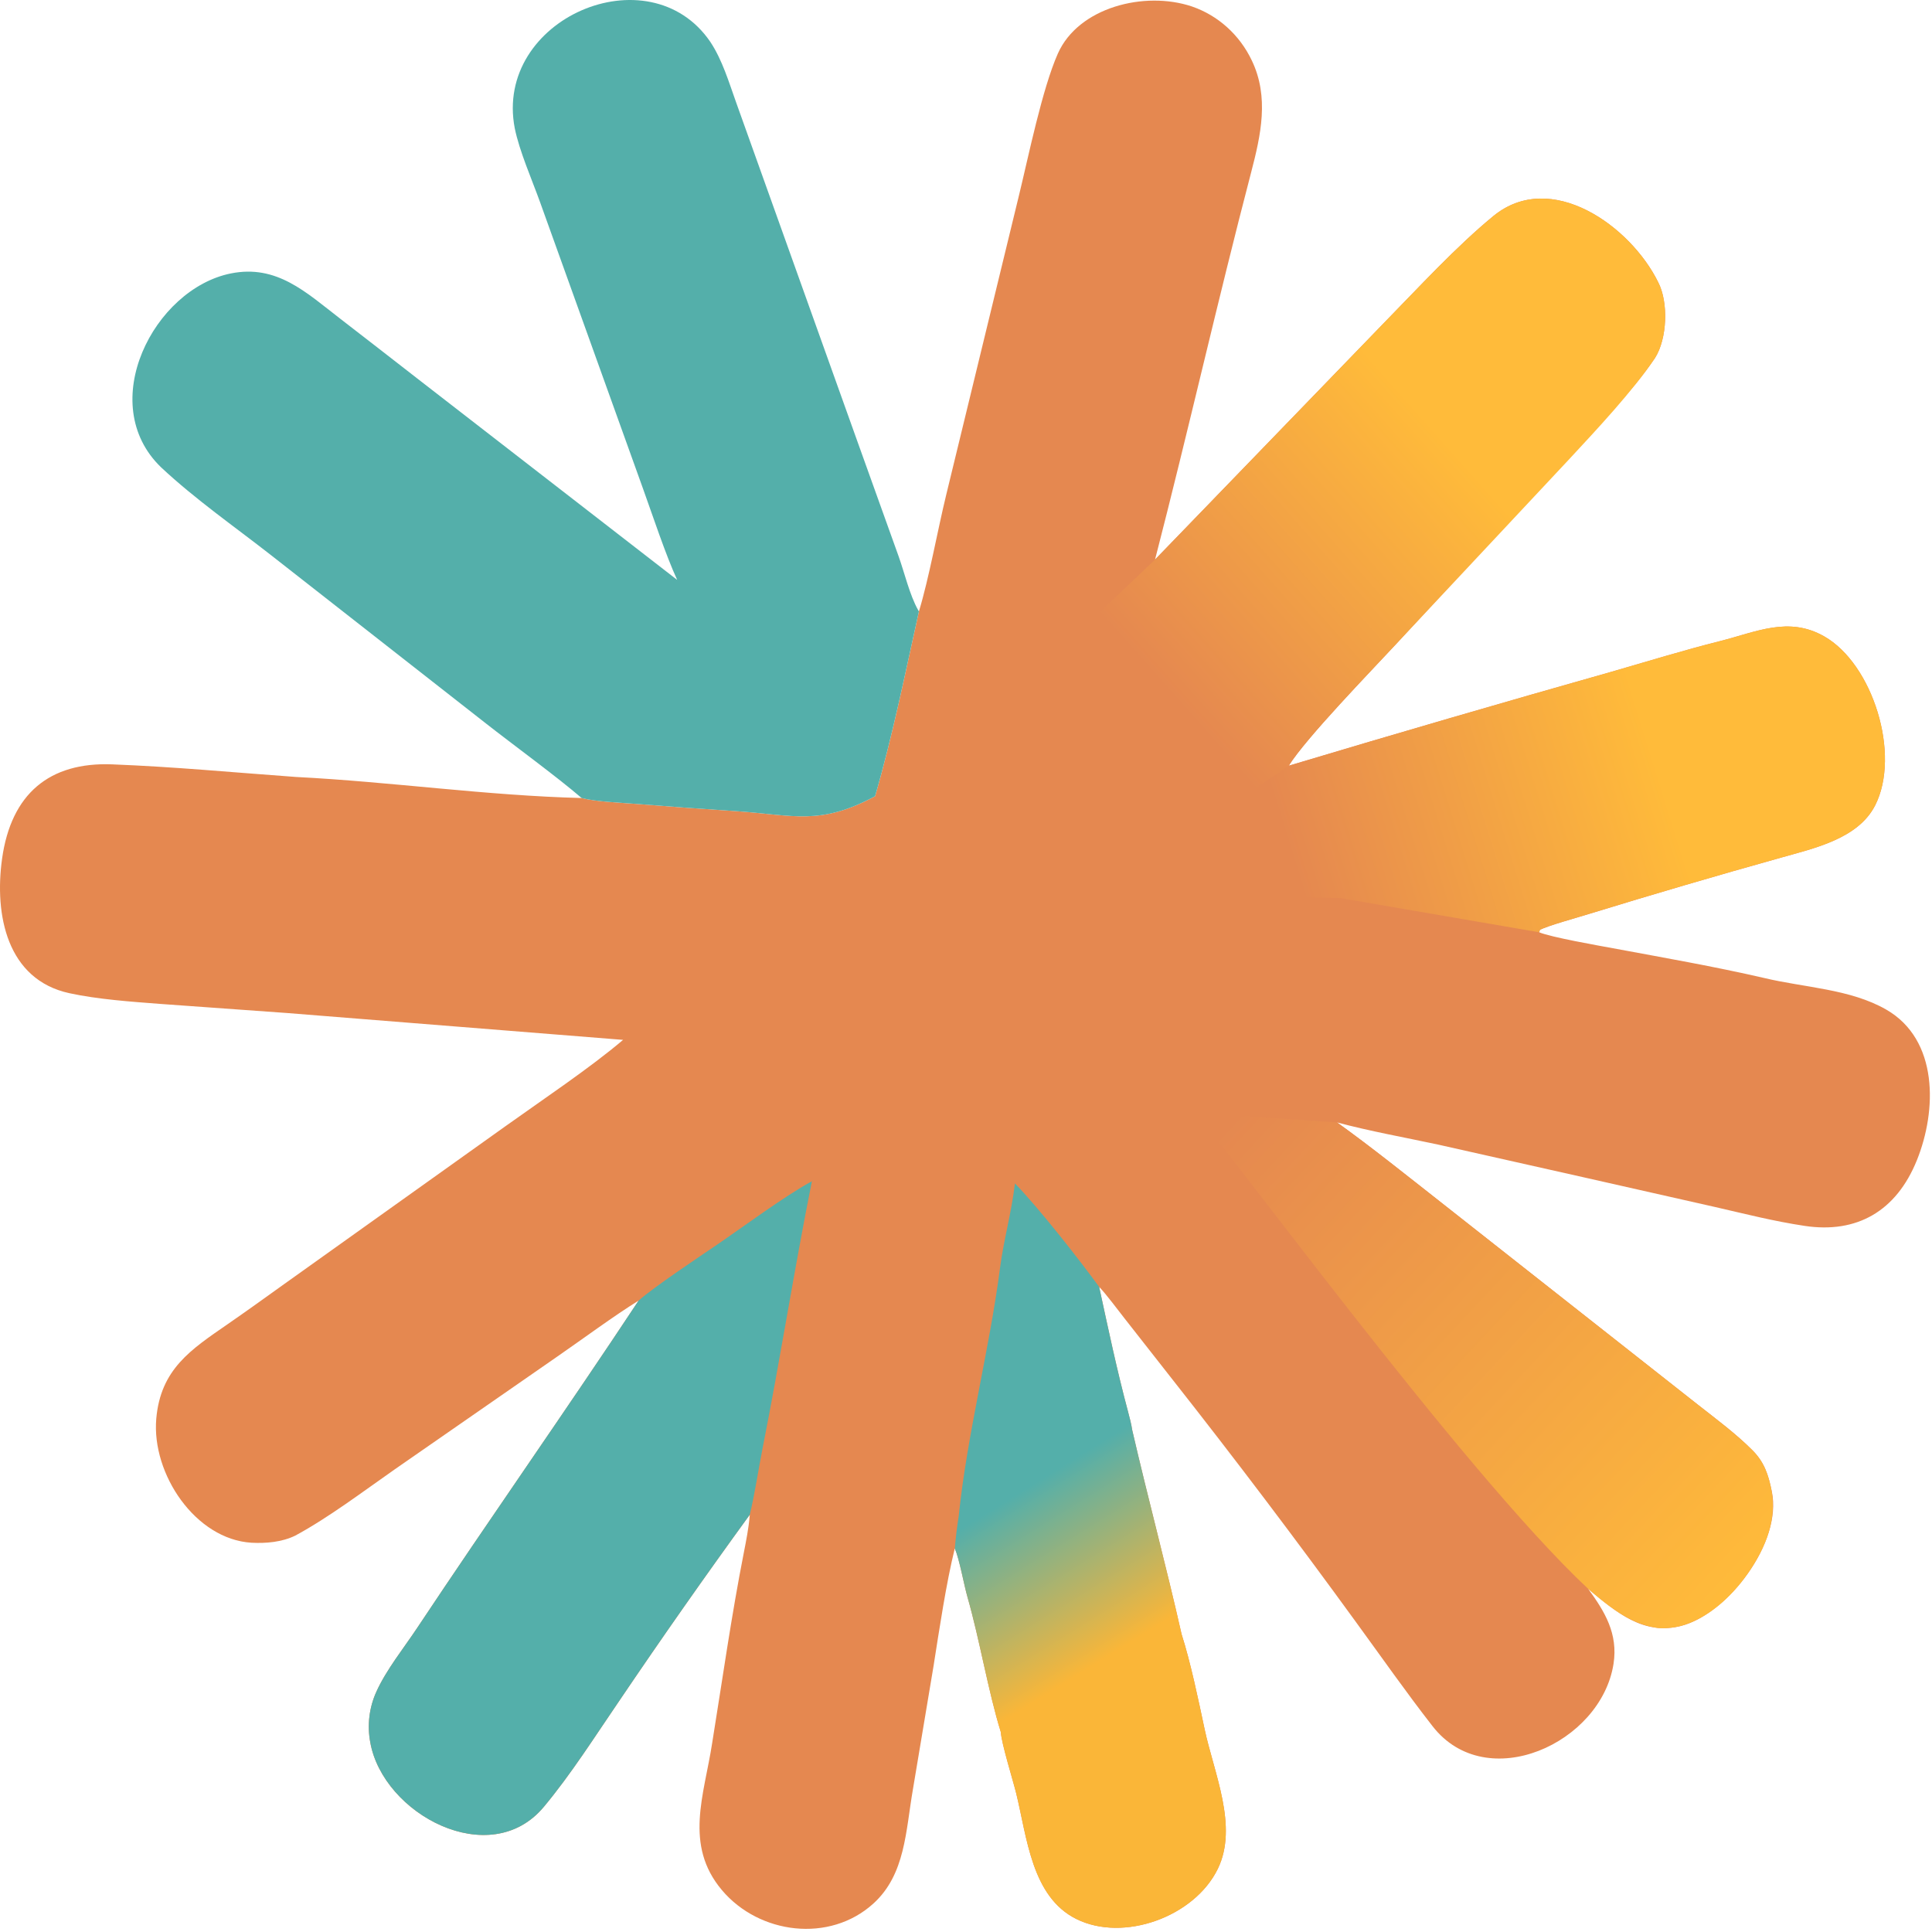
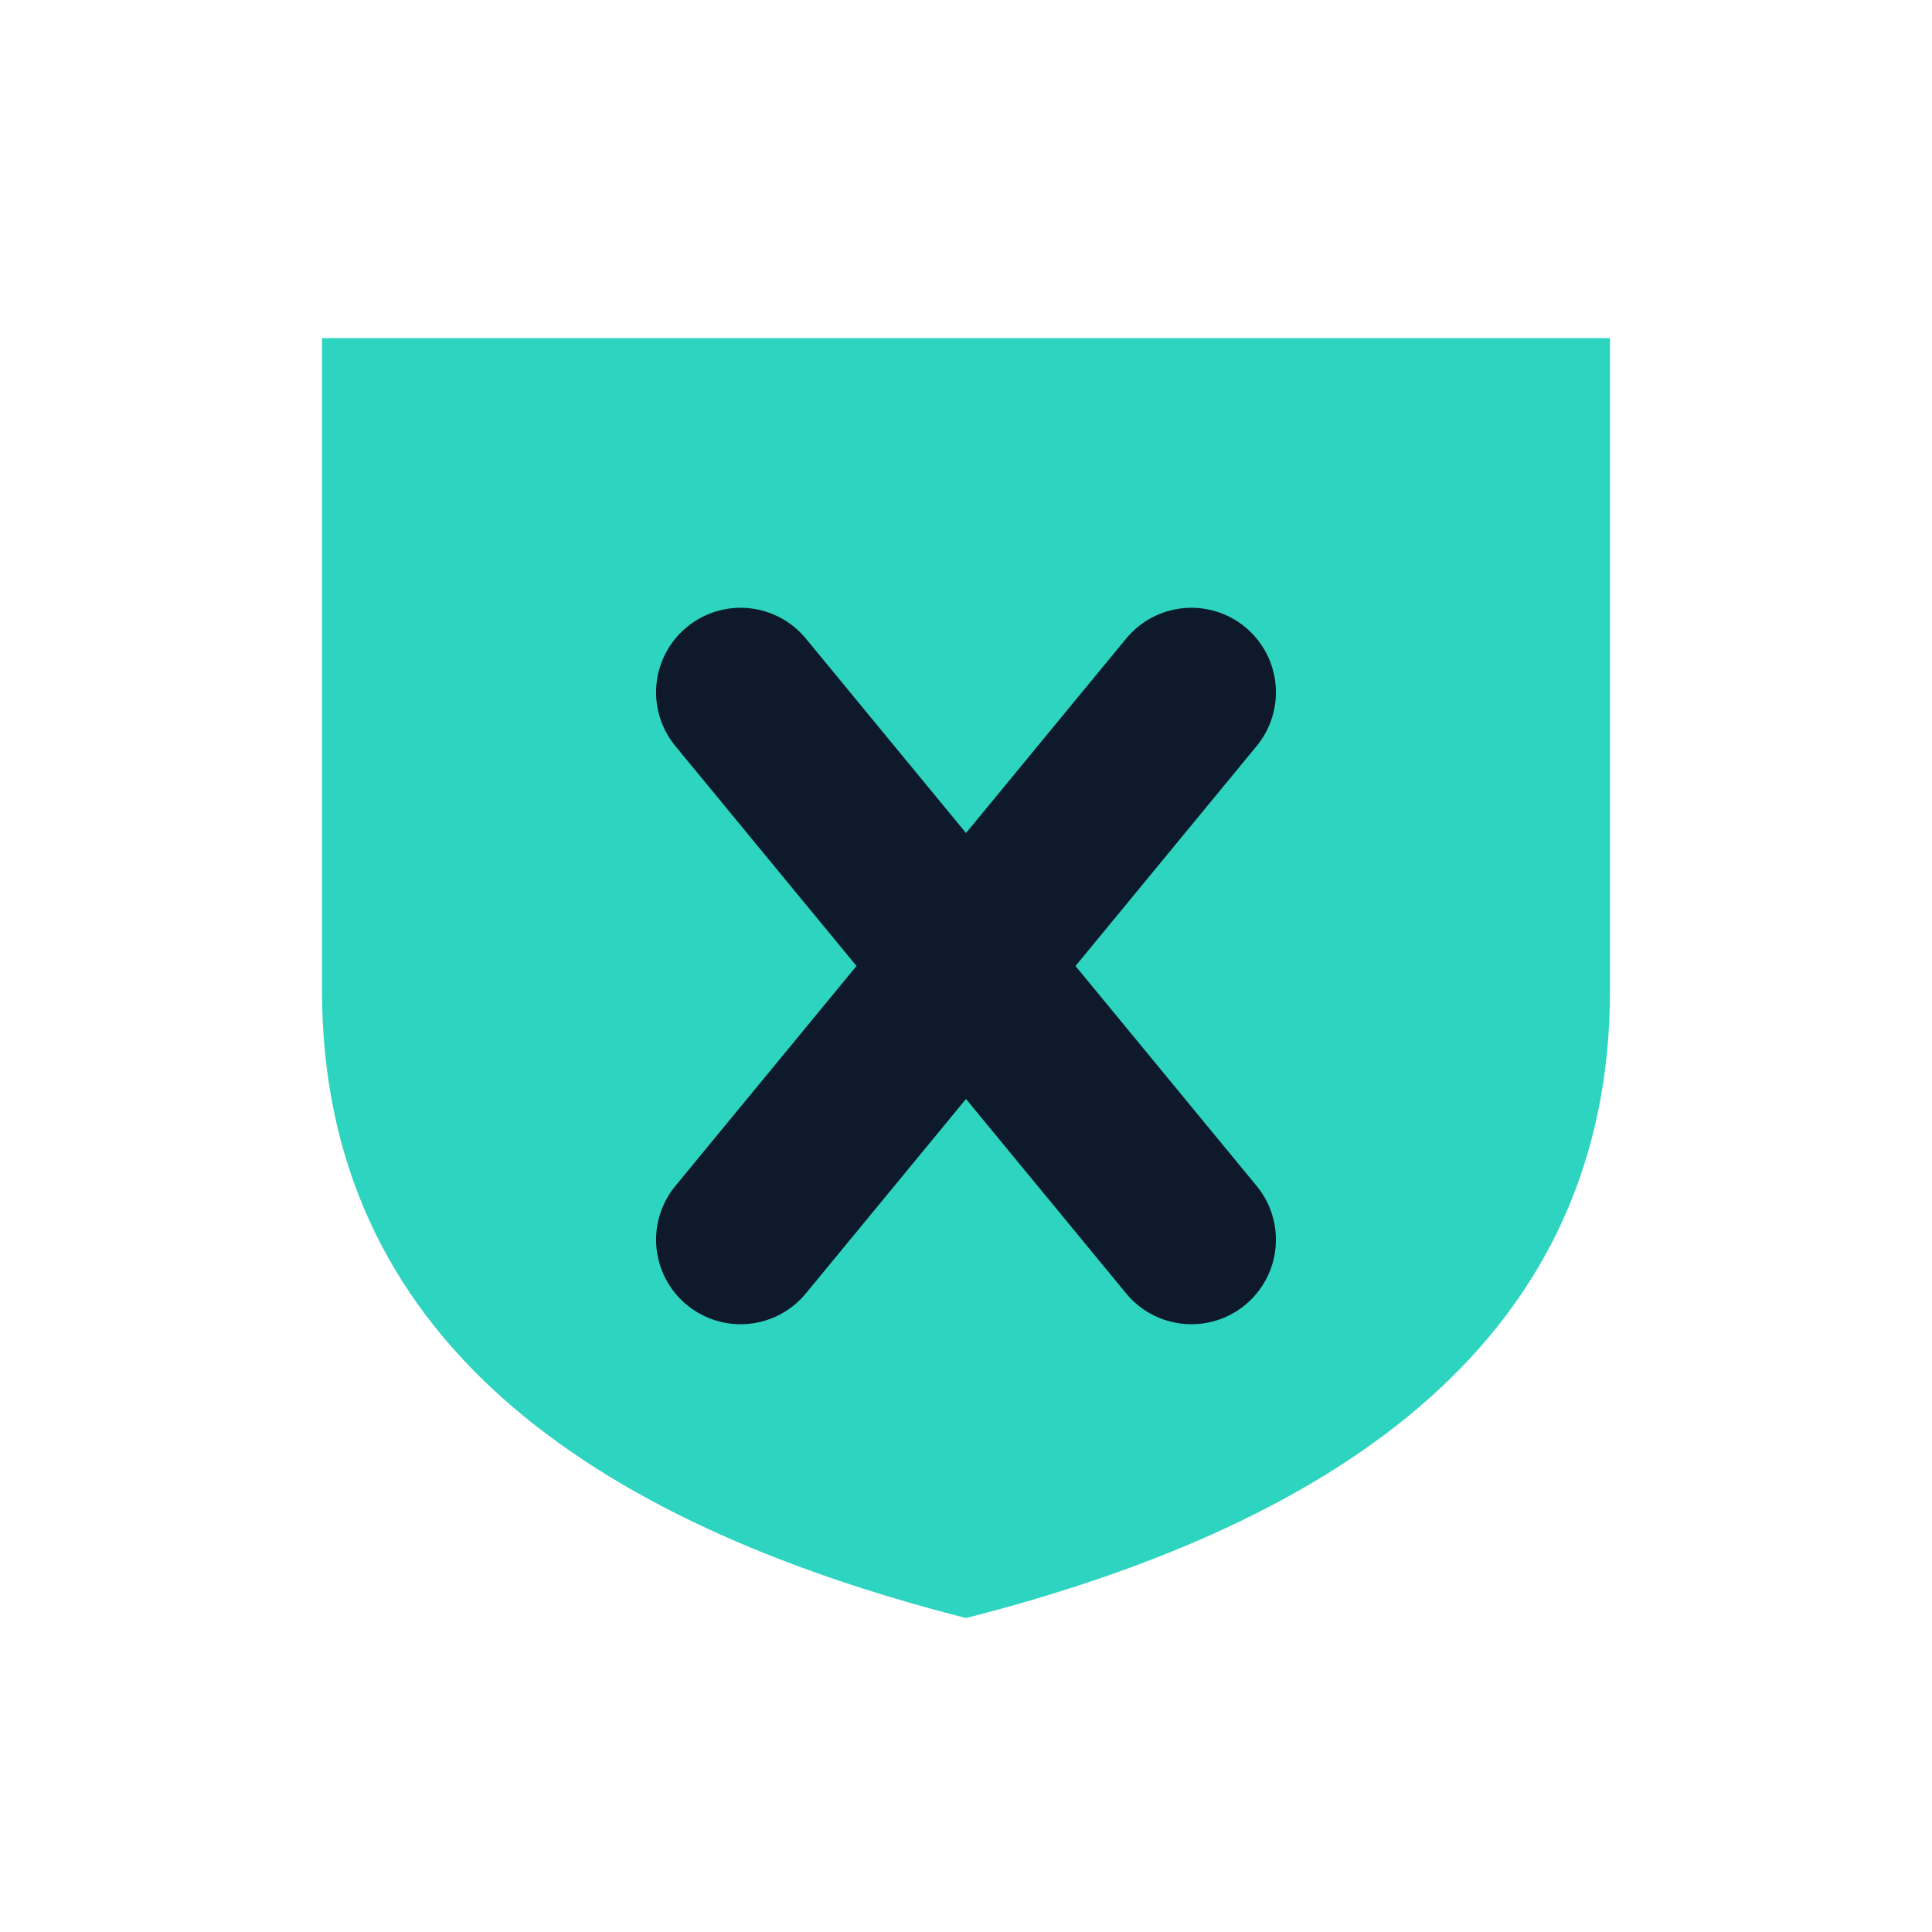
- <svg xmlns="http://www.w3.org/2000/svg" width="500" height="500" viewBox="0 0 500 500" fill="none">
-   <path d="M237.814 158.234C240.428 149.697 242.674 137.081 244.9 127.969L263.715 50.542C266.127 40.658 269.74 22.918 273.78 13.849C279.118 1.866 296.219 -2.415 308.419 1.658C315.208 3.97 320.81 9.01 323.961 15.641C328.505 25.104 326.317 34.951 323.787 44.635C315.109 77.857 307.505 111.589 298.925 144.817L358.249 83.49C367.047 74.508 376.946 63.728 386.498 55.902C401.389 43.706 422.021 58.512 429.149 73.065C431.833 78.257 431.475 87.654 428.324 92.63C422.559 101.25 414.588 108.921 407.536 116.529L361.487 166.493C354.781 173.722 338.018 190.976 333.523 198.17C361.305 189.848 389.149 181.742 417.048 173.855C426.38 171.166 435.69 168.295 445.095 165.929C454.548 163.55 462.837 159.429 472.088 164.683C484.674 171.826 491.995 195.254 485.283 208.435C480.857 217.126 469.364 219.555 460.839 221.98C444.217 226.622 427.652 231.481 411.147 236.552C408.486 237.391 400.328 239.631 398.513 240.667L398.348 241.274C401.29 242.543 413.876 244.748 417.38 245.394C430.439 247.824 443.634 250.122 456.582 253.107C466.891 255.587 478.832 255.918 488.151 261.278C501.702 269.068 501.308 287.344 496.081 300.283C490.744 313.487 480.52 319.283 467.075 317.263C459.014 316.052 451.738 314.178 443.84 312.368L409.776 304.67L372.222 296.228C363.484 294.354 354.642 292.785 346.013 290.48C355.011 296.898 364.389 304.476 373.142 311.341L416.586 345.557L439.289 363.439C444.158 367.268 449.176 370.93 453.575 375.372C456.649 378.474 457.652 381.667 458.563 386.079C461.272 399.254 447.061 417.729 435.059 420.785C425.242 423.285 418.294 417.242 411.013 411.187C415.314 417.059 418.79 422.791 417.581 430.591C414.378 451.183 384.72 464.67 370.767 446.766C363.95 438.026 357.53 428.846 350.97 419.854C335.523 398.583 319.674 377.629 303.43 357.005L291.106 341.298C289.477 339.226 286.156 334.772 284.459 333.042C286.806 343.878 289.066 354.641 291.937 365.346C292.281 366.631 292.835 368.737 293 370.029C297.084 387.754 301.76 405.059 305.792 422.924C308.108 430.152 310.138 439.896 311.731 447.42C314.145 458.822 320.513 472.652 315.172 483.637C309.116 496.096 290.756 502.702 278.554 496.633C266.955 490.868 265.797 475.494 262.971 464.022C262.185 460.831 259.134 451.016 259.027 448.318C255.753 437.772 253.516 424.244 250.398 413.372C249.432 410.005 248.358 403.715 247.102 400.724C244.891 409.576 243.043 422.007 241.611 431.105L236.262 463.087C234.389 473.841 234.337 485.105 226.025 492.642C214.702 502.915 196.489 500.6 186.842 489.174C176.955 477.466 182.238 464.554 184.297 451.174C186.957 434.716 189.292 418.115 192.516 401.75C193.09 398.839 193.76 395.396 194.002 392.465L194.038 392.009C182.548 407.809 171.325 423.813 160.371 440.016C154.045 449.263 147.854 459.091 140.723 467.633C126.804 484.304 99.118 469.531 95.819 450.892C94.99 446.442 95.557 441.837 97.438 437.744C99.972 432.137 104.504 426.513 107.912 421.385C126.798 392.974 146.459 365.044 165.277 336.589C159.092 340.402 150.488 346.752 144.321 351.011L102.187 380.248C94.023 385.952 85.04 392.759 76.404 397.422C72.941 399.109 68.809 399.455 65.099 399.259C50.578 398.385 39.203 381.441 40.443 367.161C41.557 354.337 49.414 349.265 58.864 342.731C63.728 339.37 68.646 335.835 73.461 332.376L130.793 291.476C140.261 284.704 152.636 276.441 161.259 269.117L74.207 262.163L41.545 259.818C33.938 259.239 25.336 258.637 17.978 257.044C1.793 253.541 -1.497 236.757 0.54 222.213C2.889 205.428 12.795 197.189 29.007 197.815C45.088 198.437 60.63 199.926 76.643 201.081C101.253 202.333 125.937 205.909 150.52 206.528C154.267 207.491 160.795 207.744 164.861 208.063C173.379 208.752 181.901 209.368 190.43 209.917C205.568 210.957 212.142 213.728 226.471 206.059C231.054 190.209 234.229 174.343 237.814 158.234Z" fill="#E58850" />
-   <path d="M417.047 173.855C389.147 181.742 361.303 189.846 333.52 198.169L238.35 231.482L346.773 232.408L398.346 241.272L398.511 240.665C400.326 239.63 408.484 237.389 411.145 236.55C427.651 231.48 444.215 226.62 460.837 221.978C469.362 219.554 480.855 217.124 485.282 208.433C491.993 195.252 484.672 171.826 472.086 164.683C462.835 159.429 454.547 163.55 445.093 165.929C435.688 168.295 426.378 171.166 417.047 173.855Z" fill="url(#paint0_linear_31_64)" />
-   <path d="M165.277 336.589C169.17 333.114 180.953 325.276 185.51 322.168C192.433 317.444 202.98 309.589 210.118 305.707C205.518 328.624 201.937 351.761 197.383 374.664C196.322 380.001 195.301 386.924 194.037 392.009C182.548 407.811 171.324 423.814 160.371 440.018C154.045 449.263 147.854 459.092 140.723 467.633C126.804 484.305 99.117 469.531 95.819 450.892C94.99 446.444 95.556 441.837 97.438 437.744C99.972 432.139 104.503 426.513 107.911 421.385C126.797 392.974 146.459 365.046 165.277 336.589Z" fill="#54AFAA" />
-   <path d="M262.664 306.261C268.894 312.703 279.111 325.709 284.46 333.042C286.808 343.877 289.066 354.64 291.939 365.346C292.283 366.631 292.836 368.737 293 370.029C297.086 387.753 301.761 405.059 305.793 422.924C308.109 430.151 310.138 439.896 311.733 447.42C314.147 458.822 320.512 472.651 315.173 483.637C309.118 496.096 290.758 502.701 278.555 496.633C266.955 490.868 265.799 475.494 262.973 464.022C262.186 460.831 259.134 451.016 259.028 448.318C255.754 437.772 253.518 424.244 250.399 413.372C249.433 410.005 248.36 403.714 247.104 400.724C247.363 397.674 247.65 395.355 248.116 392.344C250.254 371.381 256.077 349.251 258.802 328.172C259.743 320.901 261.79 313.776 262.664 306.261Z" fill="url(#paint1_linear_31_64)" />
-   <path d="M175.254 150.079C172.26 143.577 168.954 133.52 166.43 126.516L151.526 85.038L139.744 52.255C137.657 46.465 134.428 39.137 133.22 33.204C127.738 4.87 167.979 -12.42 183.838 10.847C186.949 15.55 188.614 21.214 190.51 26.505C204.528 65.624 218.471 104.778 232.528 143.877C234.067 148.156 235.406 153.972 237.6 157.864L237.813 158.236C234.23 174.346 231.053 190.211 226.471 206.061C212.141 213.73 205.569 210.959 190.429 209.919C181.902 209.37 173.38 208.754 164.862 208.065C160.796 207.746 154.268 207.493 150.521 206.53C144.32 201.167 132.537 192.552 125.73 187.207L69.985 143.555C60.679 136.278 50.502 129.193 41.7 120.955C24.57 104.476 39.803 74.753 59.764 70.761C71.669 68.38 79.231 75.688 88.002 82.444C94.674 87.583 101.328 92.774 107.983 97.946L175.254 150.079Z" fill="#54AFAA" />
-   <path d="M358.248 83.49L298.925 144.818L242.83 198.17L285.841 230.555L333.522 198.17C338.016 190.976 354.78 173.723 361.486 166.494L406.101 118.847C413.153 111.24 422.558 101.251 428.323 92.631C431.473 87.655 431.832 78.258 429.147 73.066C422.02 58.512 401.387 43.709 386.497 55.905C376.945 63.73 367.045 74.508 358.248 83.49Z" fill="url(#paint2_linear_31_64)" />
-   <path d="M373.142 311.339C365.271 305.163 354.102 296.252 346.012 290.476L309.043 287.963C314.401 292.422 377.685 379.974 411.013 411.187C419.355 418.518 423.835 420.37 428.315 421.211C430.052 421.537 431.116 421.343 431.9 421.296C433.116 421.224 433.656 421.102 434.995 420.8L435.059 420.785C442.034 418.806 448.012 413.357 452.199 407.407C457.45 399.946 459.892 392.593 458.367 385.185C457.55 381.213 456.339 378.161 453.575 375.37C449.62 371.372 443.667 366.883 439.288 363.437L416.586 345.556L373.142 311.339Z" fill="url(#paint3_linear_31_64)" />
-   <defs>
-     <linearGradient id="paint0_linear_31_64" x1="475.805" y1="162.963" x2="329.778" y2="208.324" gradientUnits="userSpaceOnUse">
-       <stop offset="0.361" stop-color="#FFBB3A" />
-       <stop offset="1" stop-color="#E58850" />
-     </linearGradient>
-     <linearGradient id="paint1_linear_31_64" x1="271.505" y1="381.481" x2="296.883" y2="422.413" gradientUnits="userSpaceOnUse">
-       <stop stop-color="#54AFAA" />
-       <stop offset="1" stop-color="#FAB638" />
-     </linearGradient>
-     <linearGradient id="paint2_linear_31_64" x1="419.353" y1="62.037" x2="295.692" y2="171.885" gradientUnits="userSpaceOnUse">
-       <stop offset="0.413" stop-color="#FFBB3A" />
-       <stop offset="1" stop-color="#E58850" />
-     </linearGradient>
-     <linearGradient id="paint3_linear_31_64" x1="324.373" y1="283.333" x2="455.629" y2="405.883" gradientUnits="userSpaceOnUse">
-       <stop stop-color="#E58850" />
-       <stop offset="1" stop-color="#FFBB3A" />
-     </linearGradient>
-   </defs>
+ <svg xmlns="http://www.w3.org/2000/svg" viewBox="0 0 24 24">
+   <path d="M4 4.2h16v8.1c0 4.3-3.3 6.6-8 7.8-4.7-1.2-8-3.5-8-7.8V4.2Z" fill="#2DD4BF" />
+   <path d="M9.2 8.6 14.8 15.4M14.8 8.6 9.2 15.4" stroke="#0E1A2B" stroke-width="2.1" stroke-linecap="round" />
</svg>
